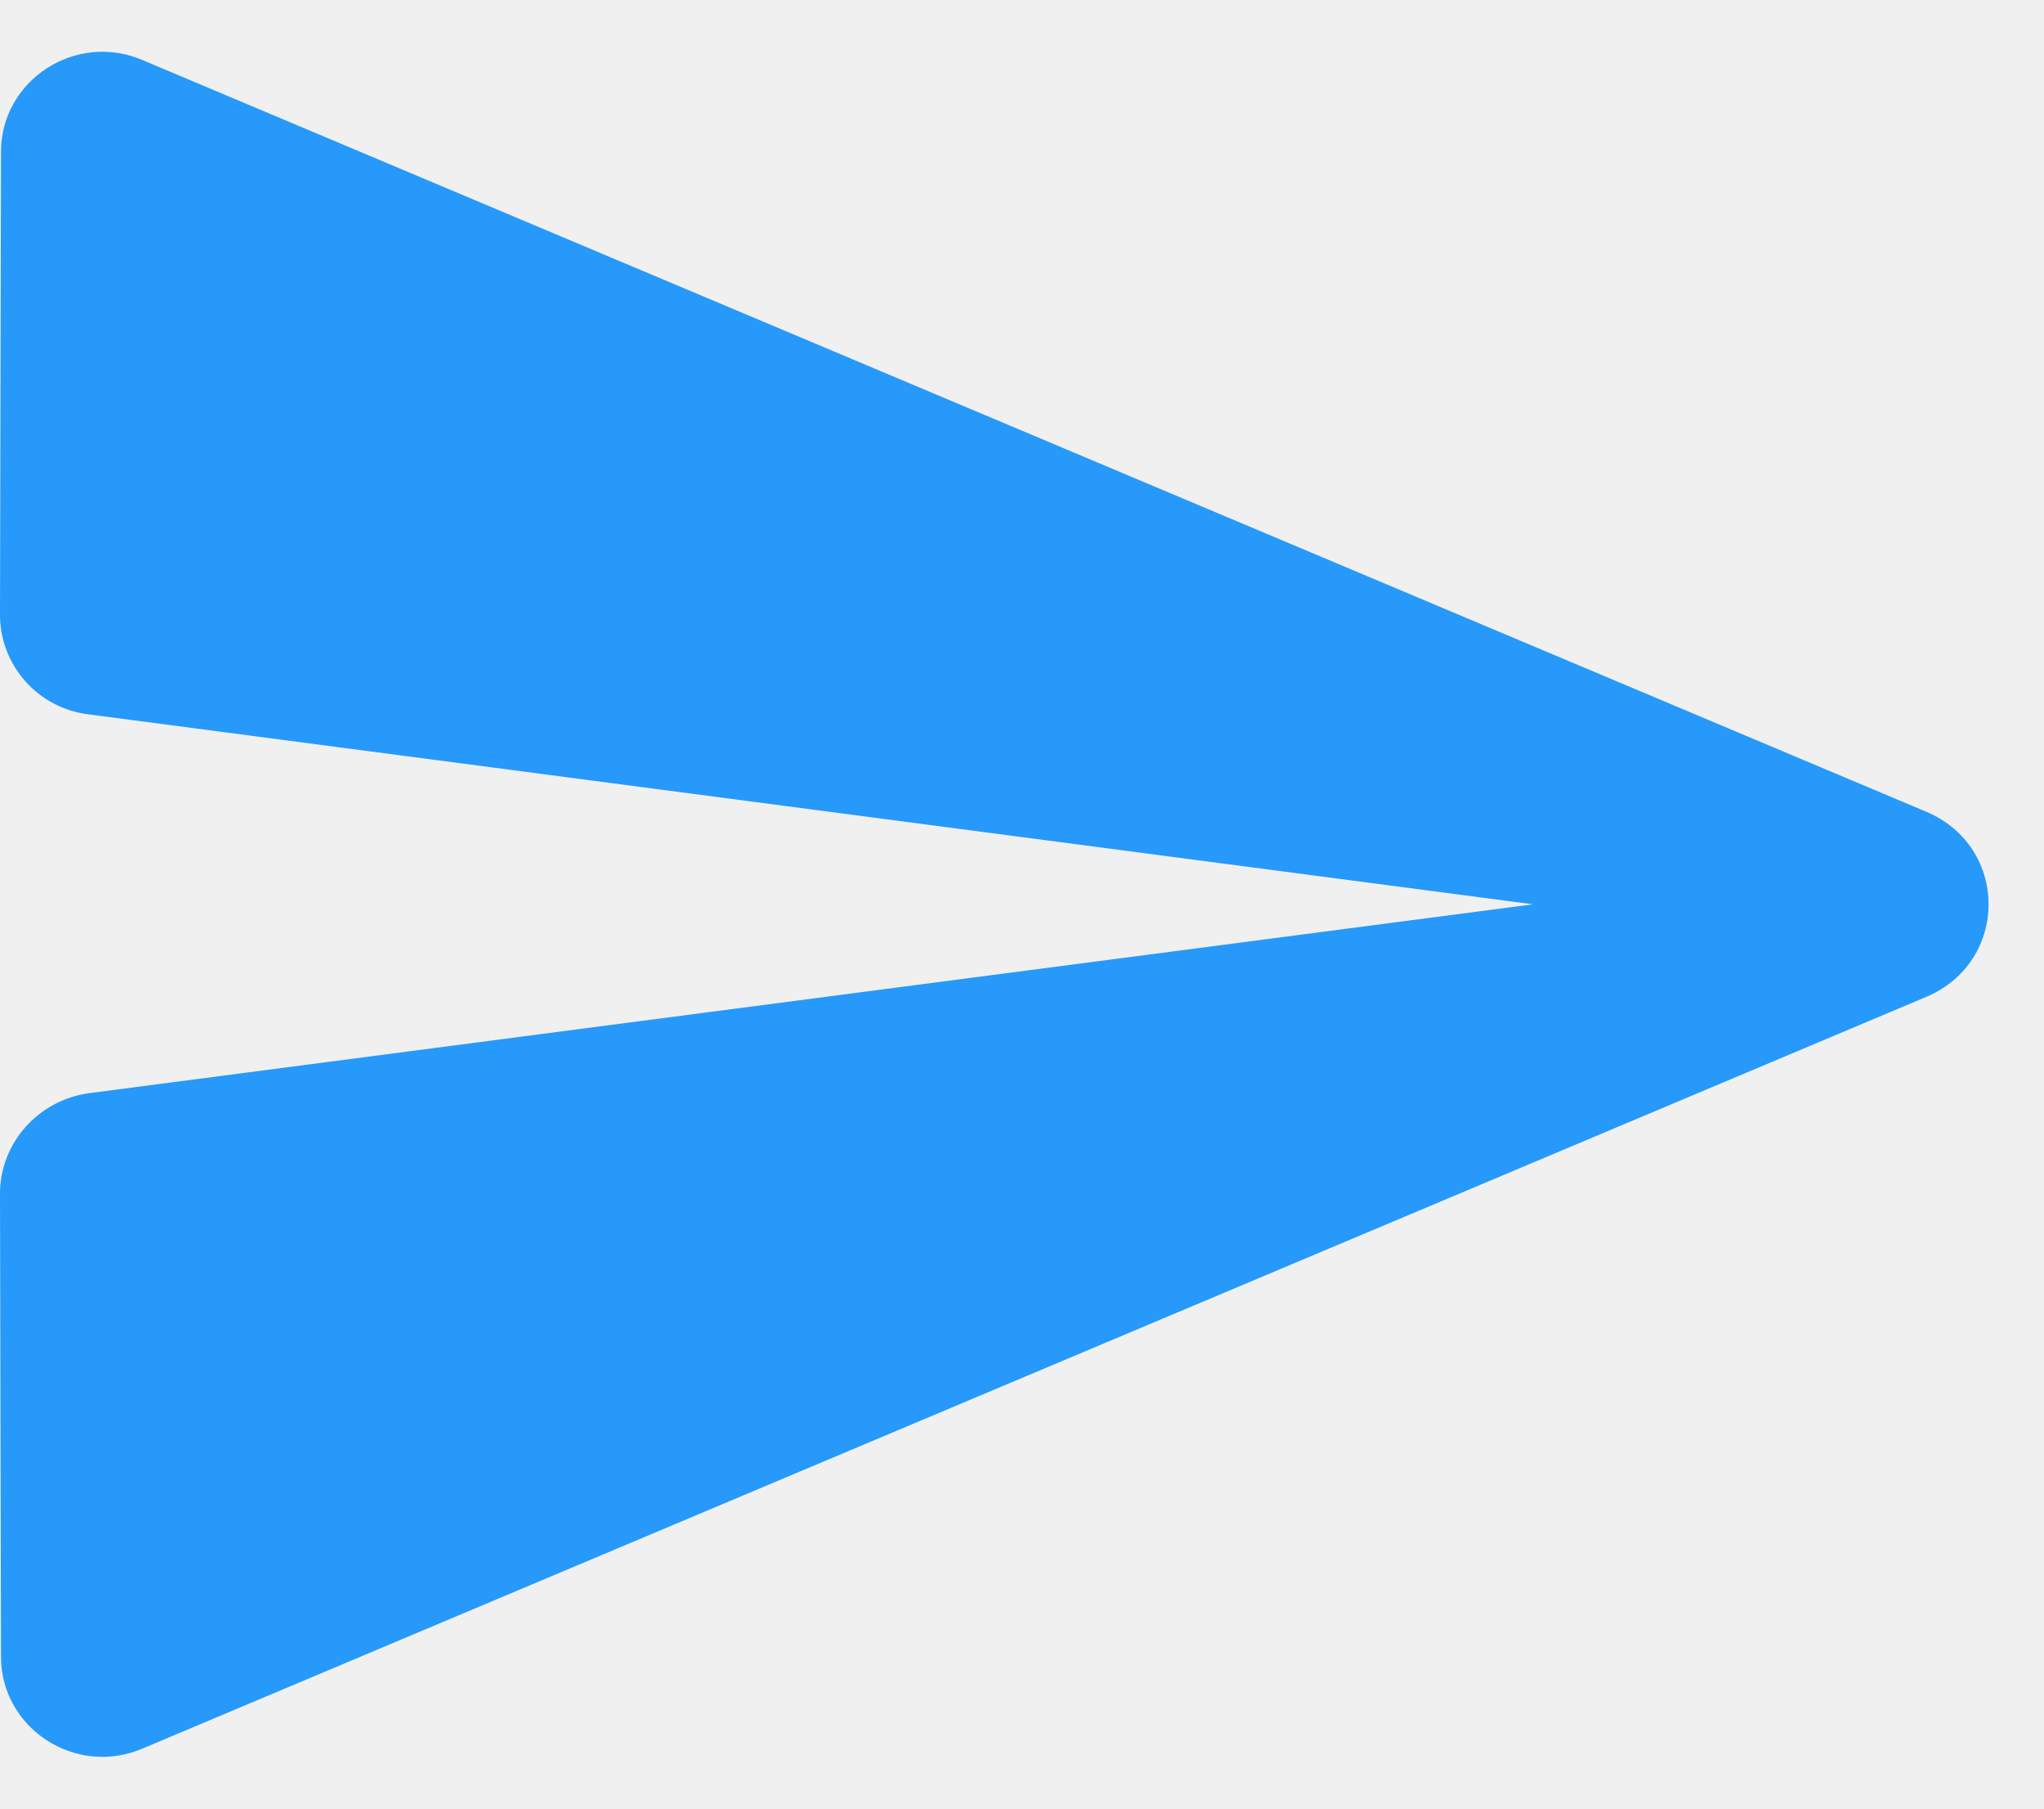
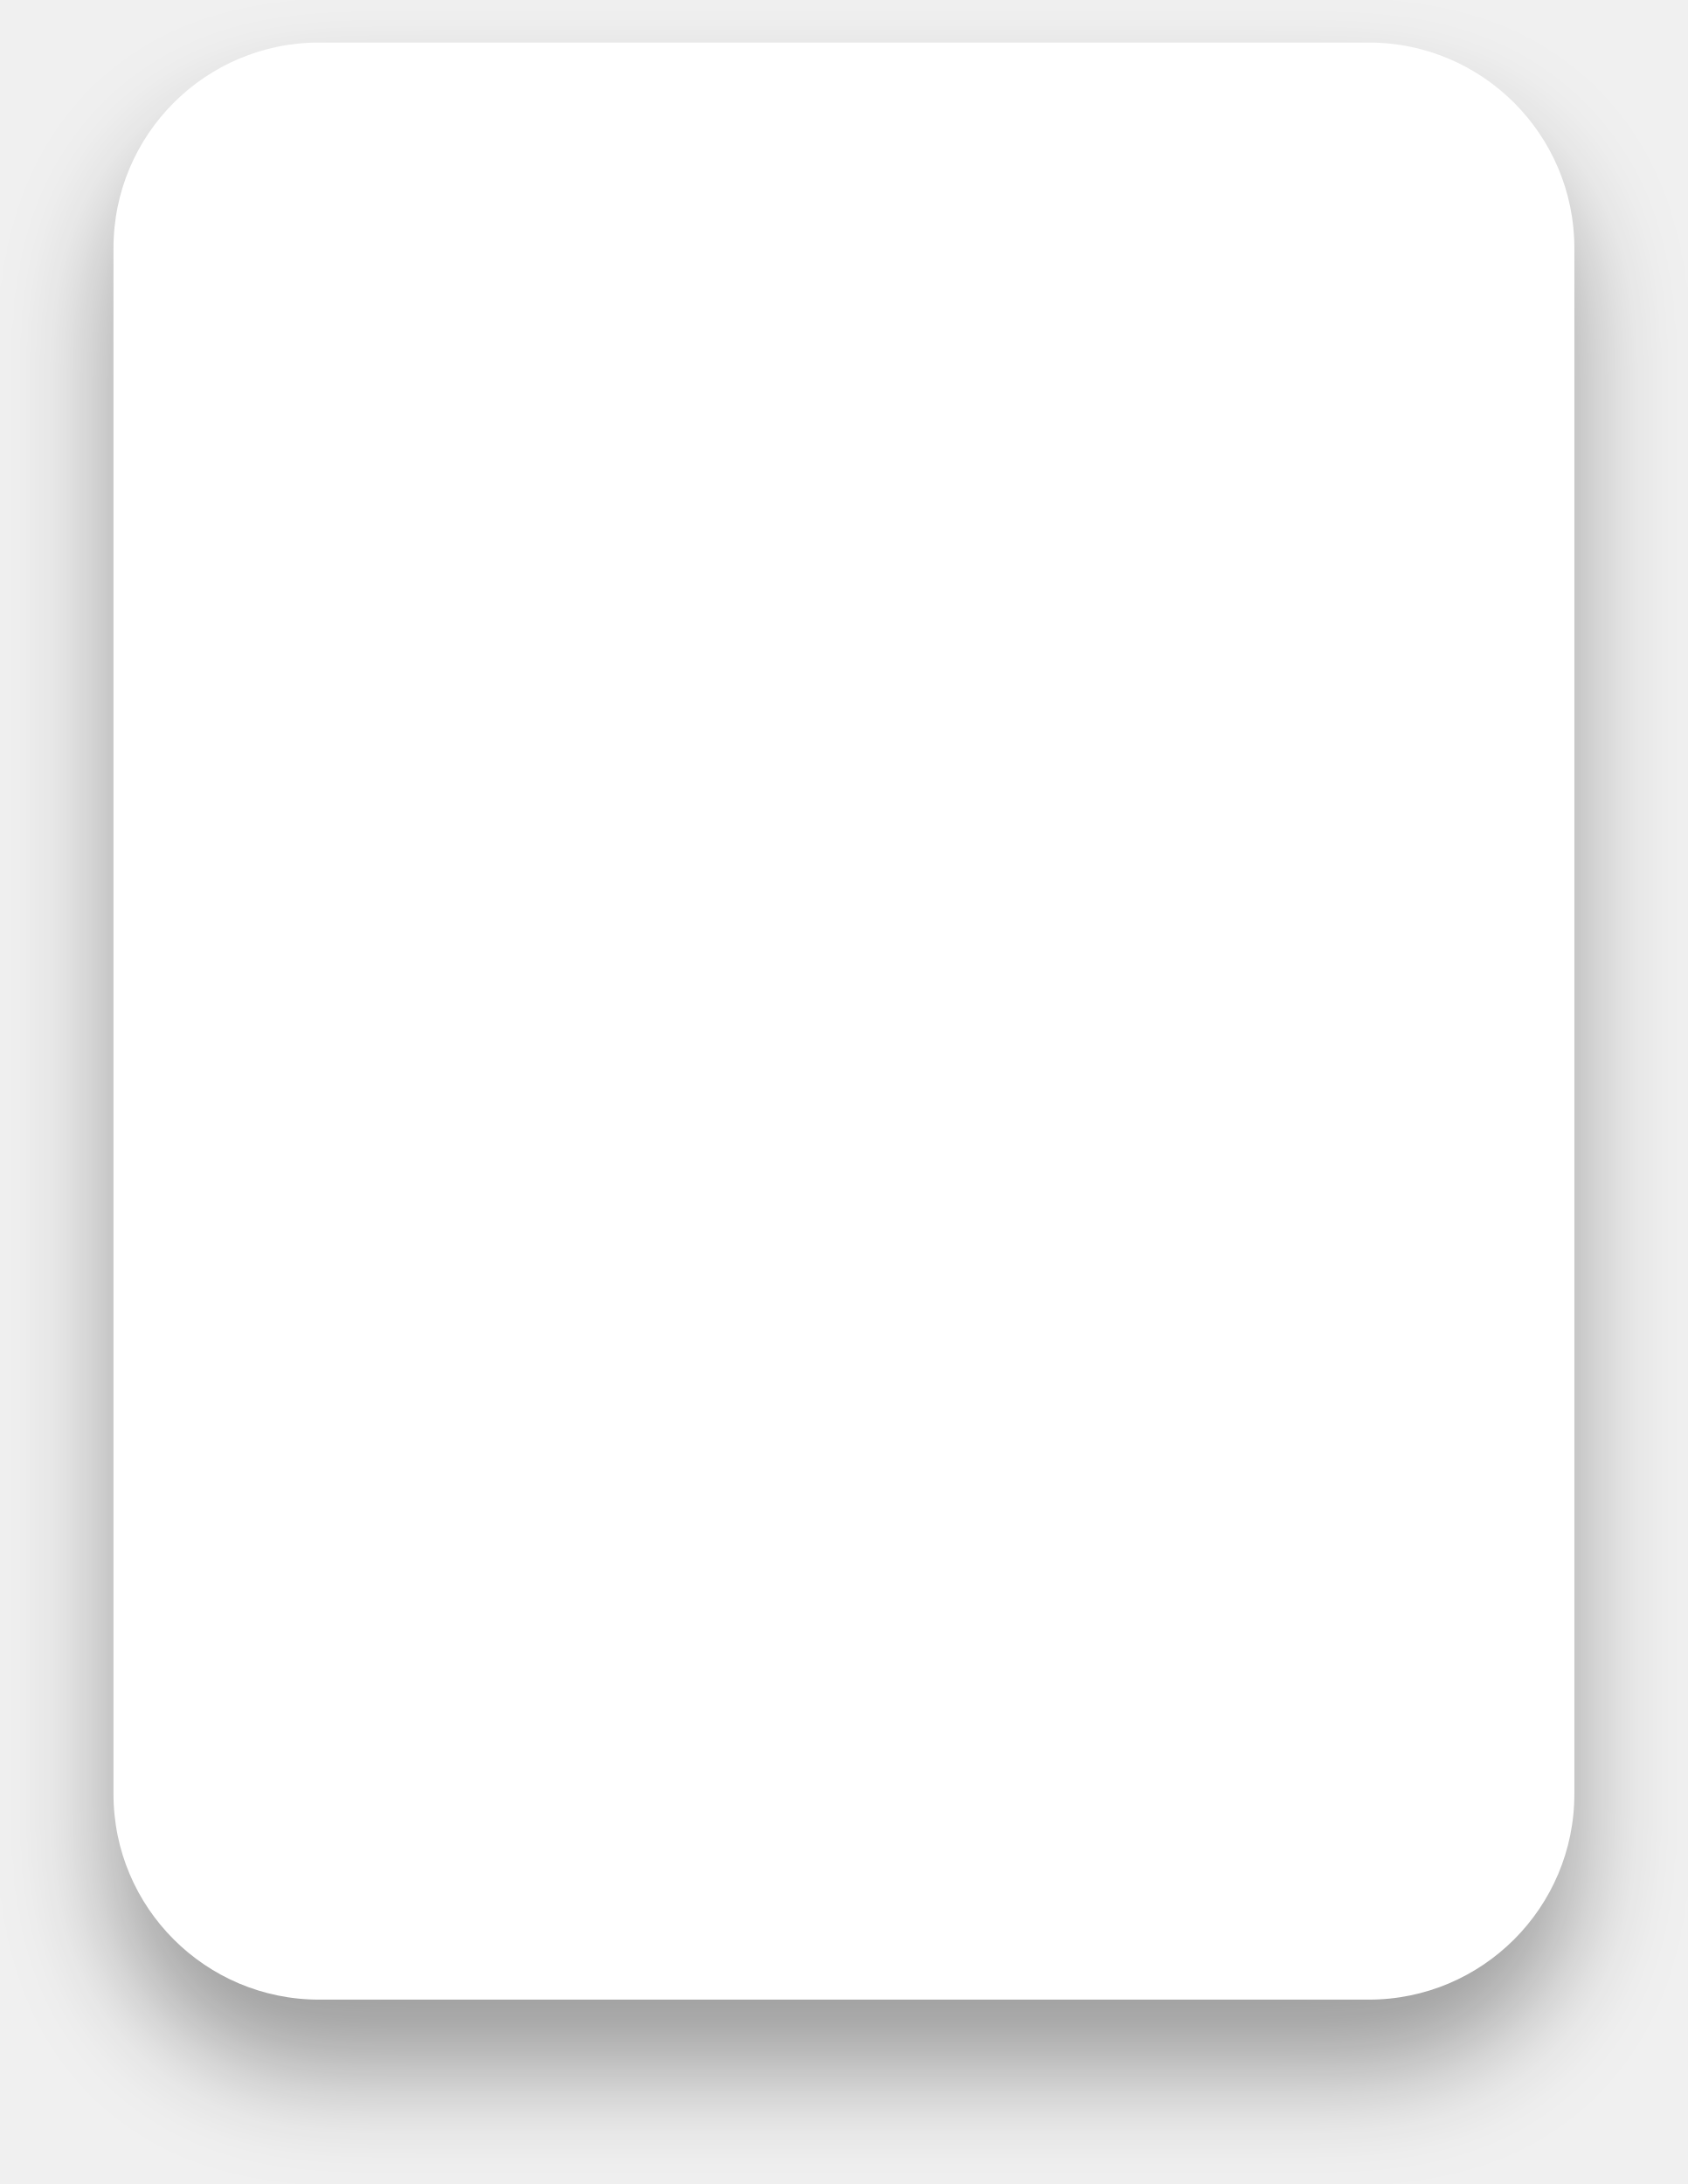
- <svg xmlns="http://www.w3.org/2000/svg" version="1.1" width="26px" height="23px">
-   <g transform="matrix(1 0 0 1 -294 -343 )">
-     <path d="M 0.013 21.071  C 0.013 21.978  0.962 22.604  1.82 22.233  L 24.505 12.676  C 25.558 12.228  25.558 10.772  24.505 10.324  L 1.82 0.767  C 0.962 0.396  0.013 1.022  0.013 1.929  L 0 7.82  C 0 8.459  0.481 9.008  1.131 9.085  L 19.5 11.5  L 1.131 13.902  C 0.481 13.992  0 14.541  0 15.18  L 0.013 21.071  Z " fill-rule="nonzero" fill="#2699fb" stroke="none" transform="matrix(1 0 0 1 294 343 )" />
+ <svg xmlns="http://www.w3.org/2000/svg" xmlns:xlink="http://www.w3.org/1999/xlink" version="1.1" width="238px" height="308px">
+   <defs>
+     <filter x="124px" y="773px" width="238px" height="308px" filterUnits="userSpaceOnUse" id="filter72">
+       <feOffset dx="0" dy="10" in="SourceAlpha" result="shadowOffsetInner" />
+       <feGaussianBlur stdDeviation="7.5" in="shadowOffsetInner" result="shadowGaussian" />
+       <feComposite in2="shadowGaussian" operator="atop" in="SourceAlpha" result="shadowComposite" />
+       <feColorMatrix type="matrix" values="0 0 0 0 0  0 0 0 0 0  0 0 0 0 0  0 0 0 0.349 0  " in="shadowComposite" />
+     </filter>
+     <g id="widget73">
+       <path d="M 140 808  A 29 29 0 0 1 169 779 L 317 779  A 29 29 0 0 1 346 808 L 346 1026  A 29 29 0 0 1 317 1055 L 169 1055  A 29 29 0 0 1 140 1026 L 140 808  Z " fill-rule="nonzero" fill="#ffffff" stroke="none" />
+     </g>
+   </defs>
+   <g transform="matrix(1 0 0 1 -124 -773 )">
+     <use xlink:href="#widget73" filter="url(#filter72)" />
+     <use xlink:href="#widget73" />
  </g>
</svg>
